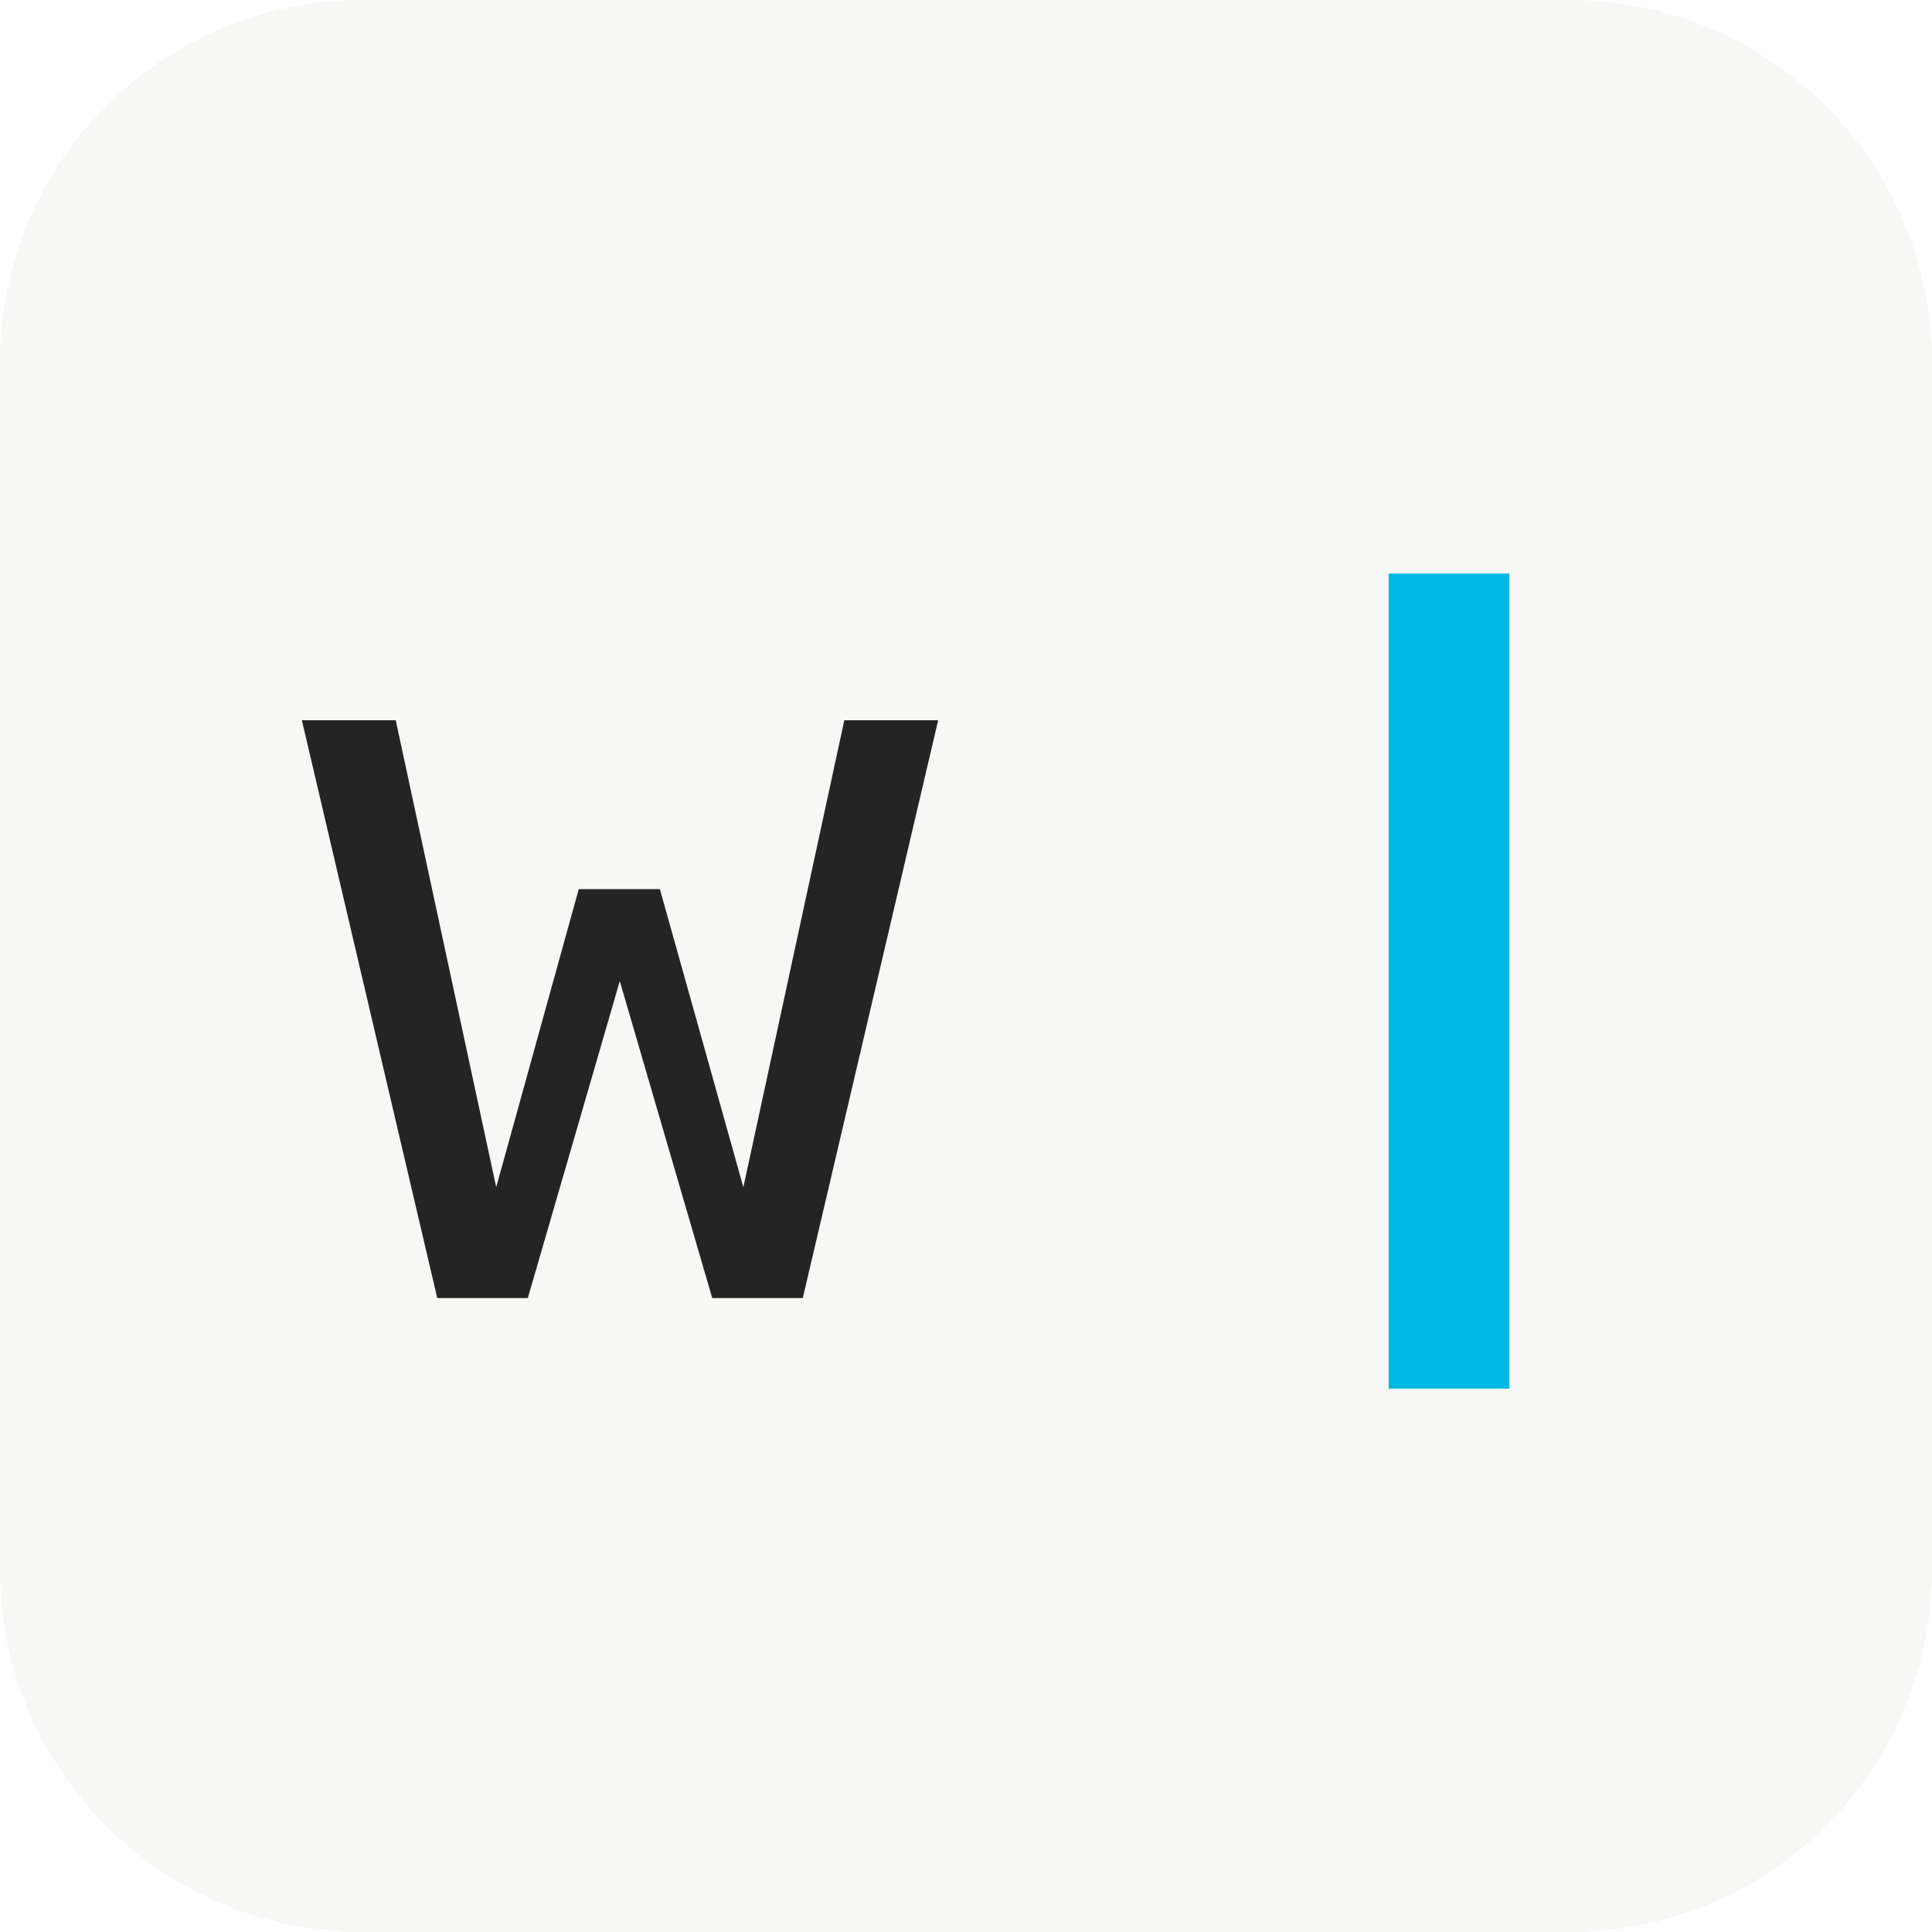
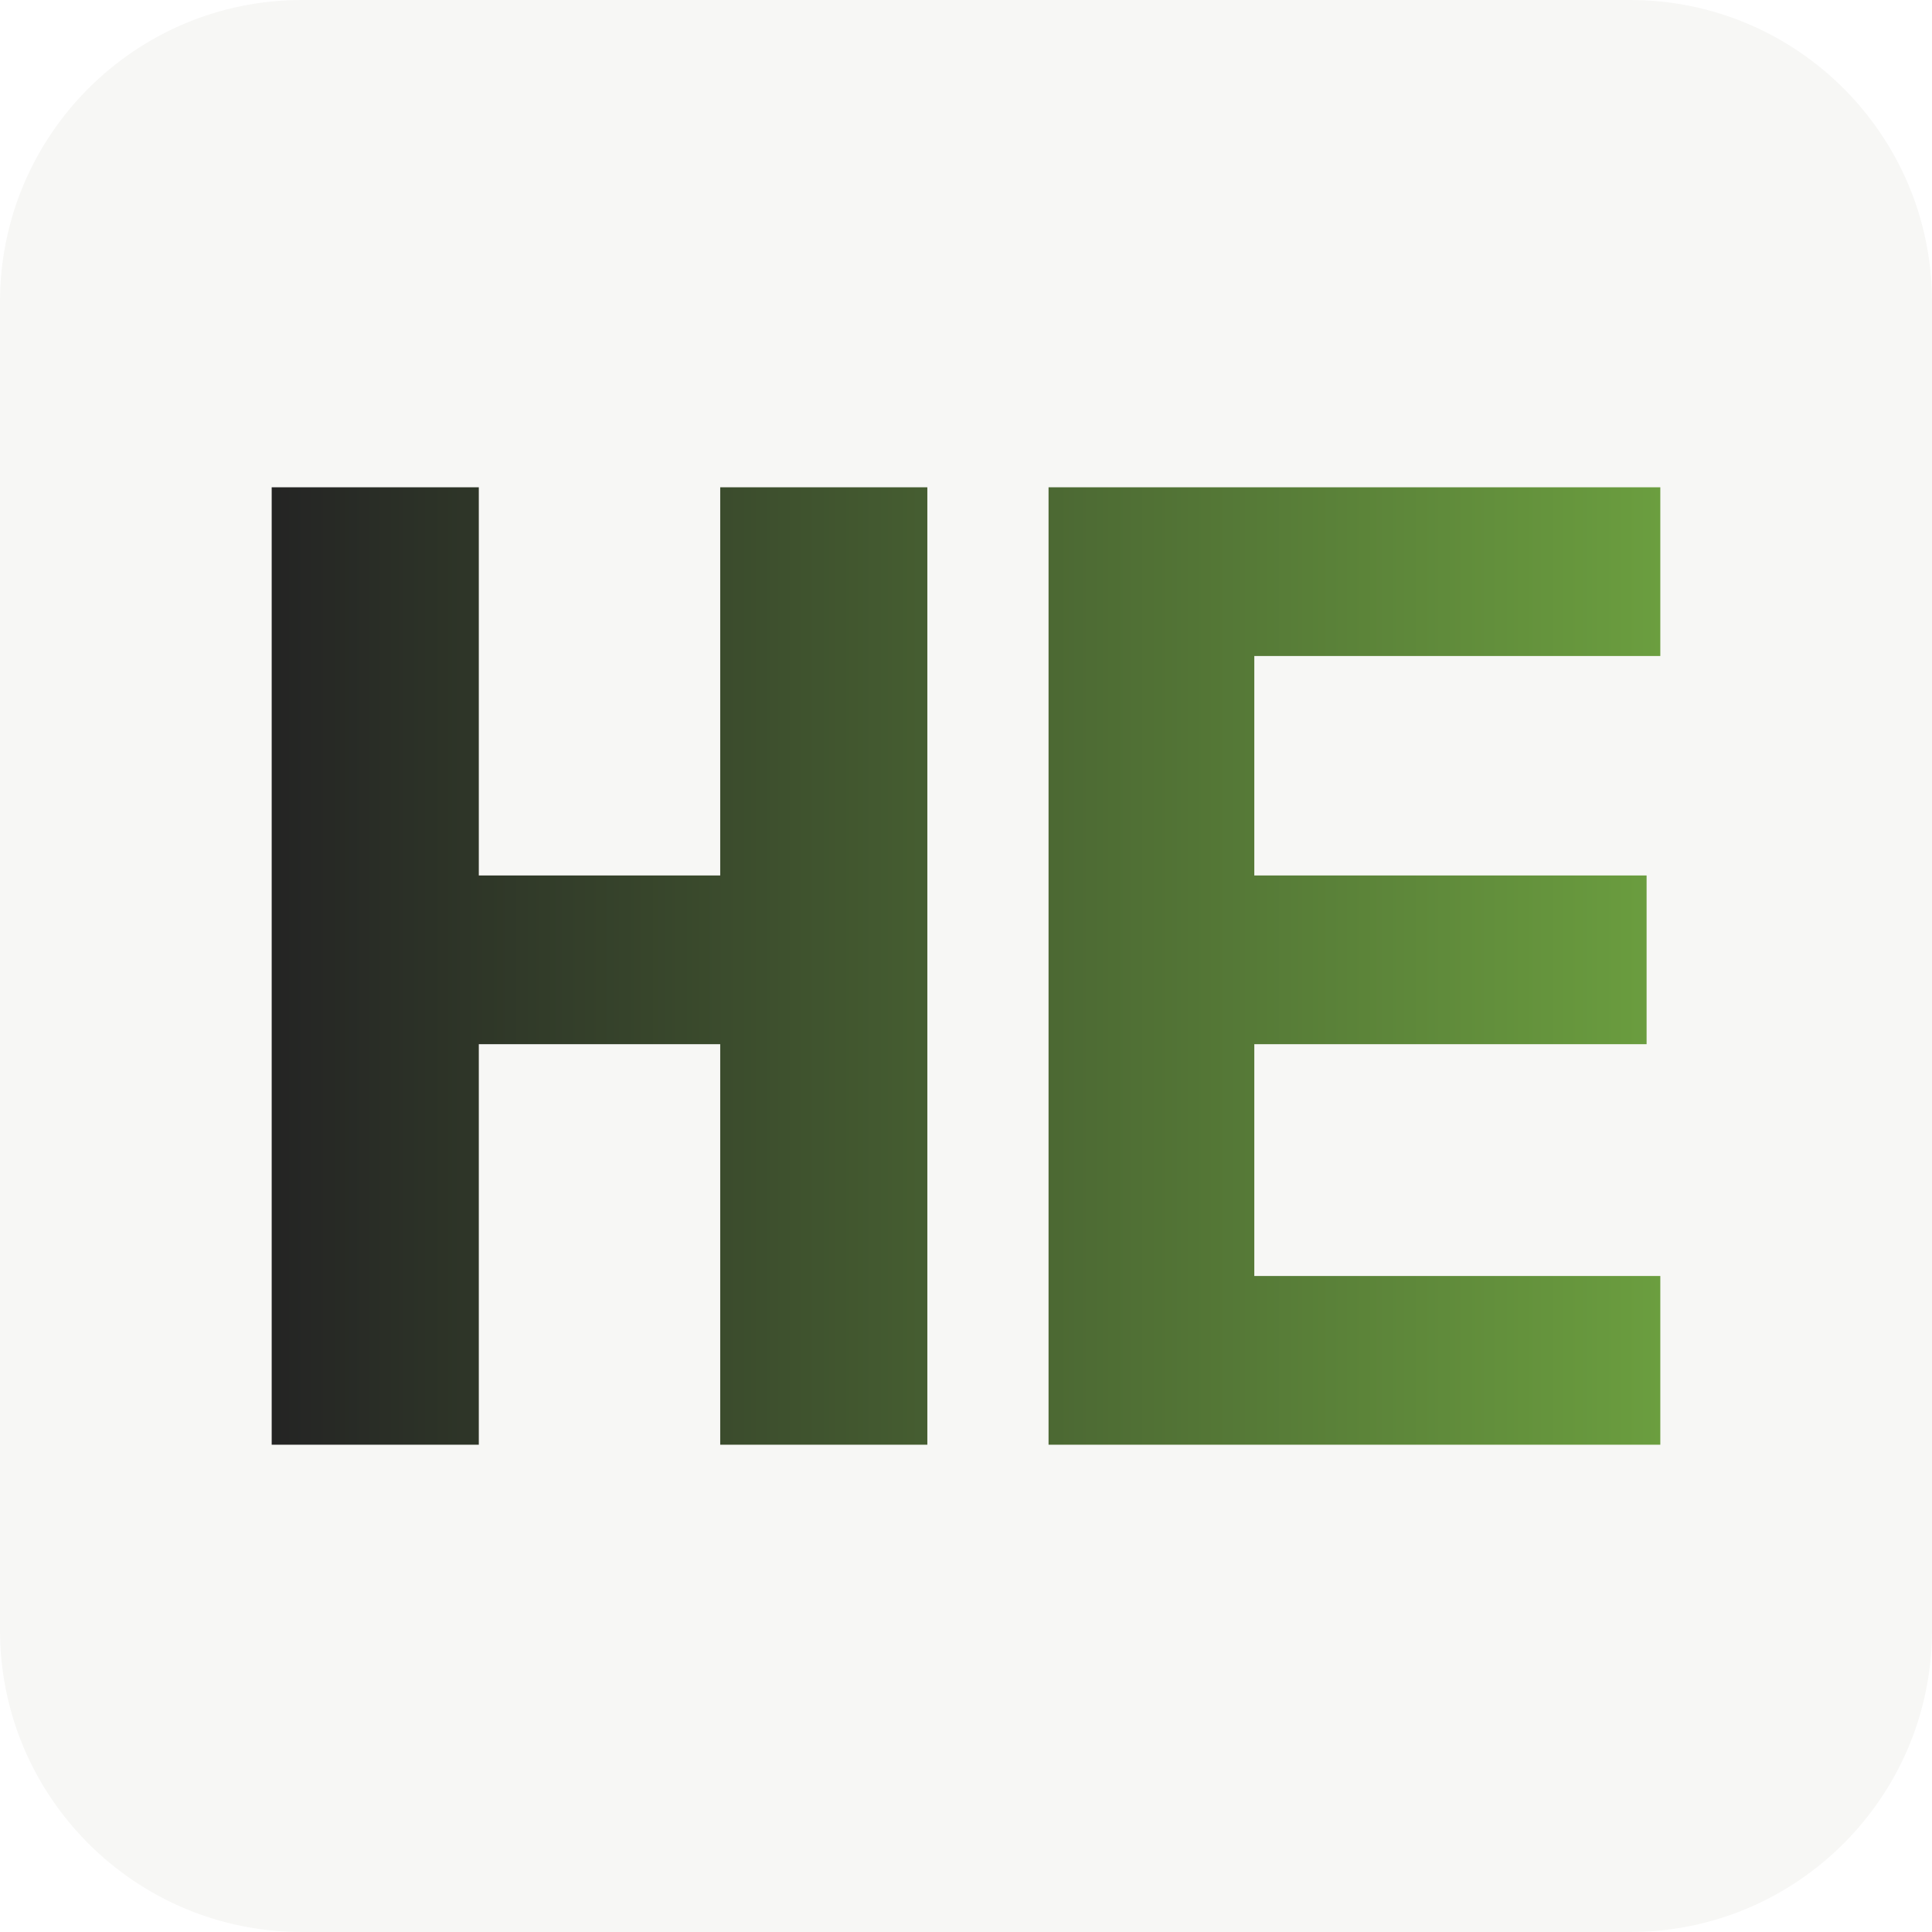
<svg xmlns="http://www.w3.org/2000/svg" viewBox="0 0 64 64">
-   <rect width="64" height="64" rx="12" fill="#f7f7f5" />
-   <text x="10" y="43" font-family="monospace" font-size="35" fill="#242424">w</text>
-   <path d="M48 19v27" stroke="#00b9e2" stroke-width="4" />
+   <defs>
+     <linearGradient id="letter-gradient" gradientUnits="userSpaceOnUse" x1="61" y1="0" x2="1073.368" y2="0">
+       <stop offset="0" stop-color="#242424" />
+       <stop offset="1" stop-color="#6b9e3f" />
+     </linearGradient>
+   </defs>
+   <rect width="64" height="64" rx="10" fill="#f7f7f5" />
+   <g transform="translate(6.22828 47.85786) scale(0.045438 -0.045438)">
+     <path fill="url(#letter-gradient)" d="M388 292H212V0H61V698H212V415H388V698H539V0H388ZM627.368 0V698H1073.368V575H777.368V415H1063.368V292H777.368V123H1073.368V0Z" />
+   </g>
</svg>
